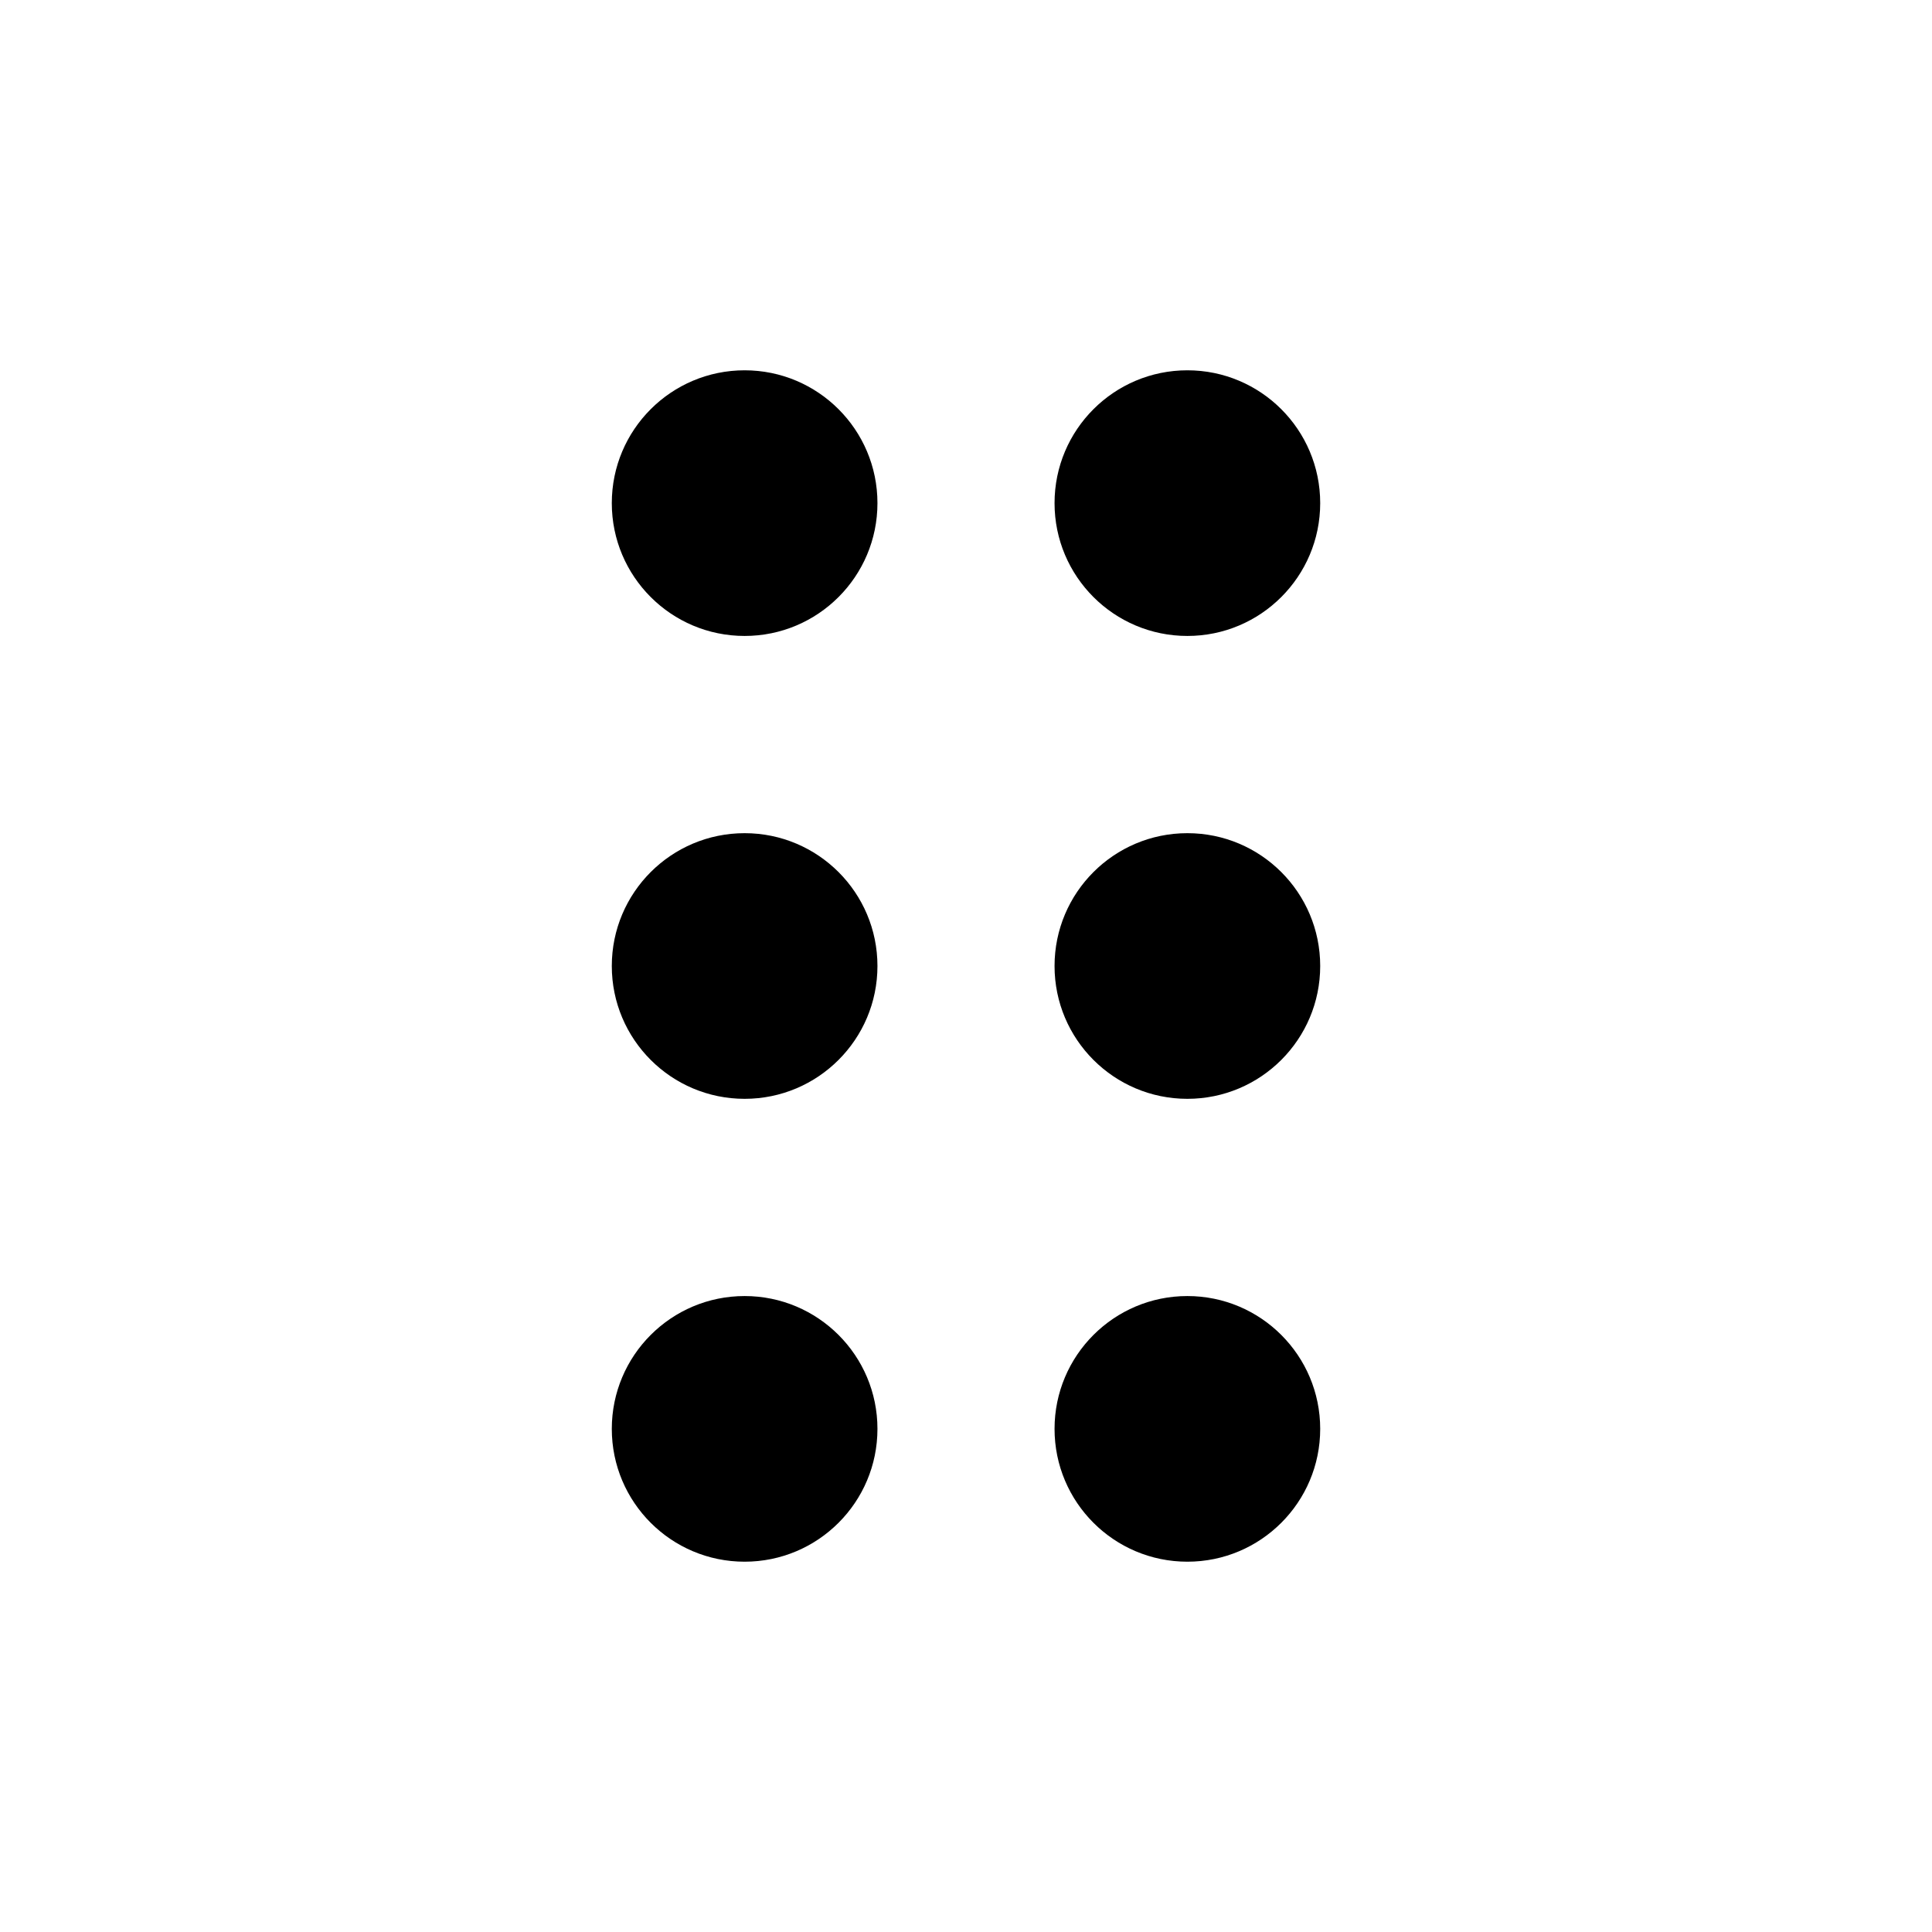
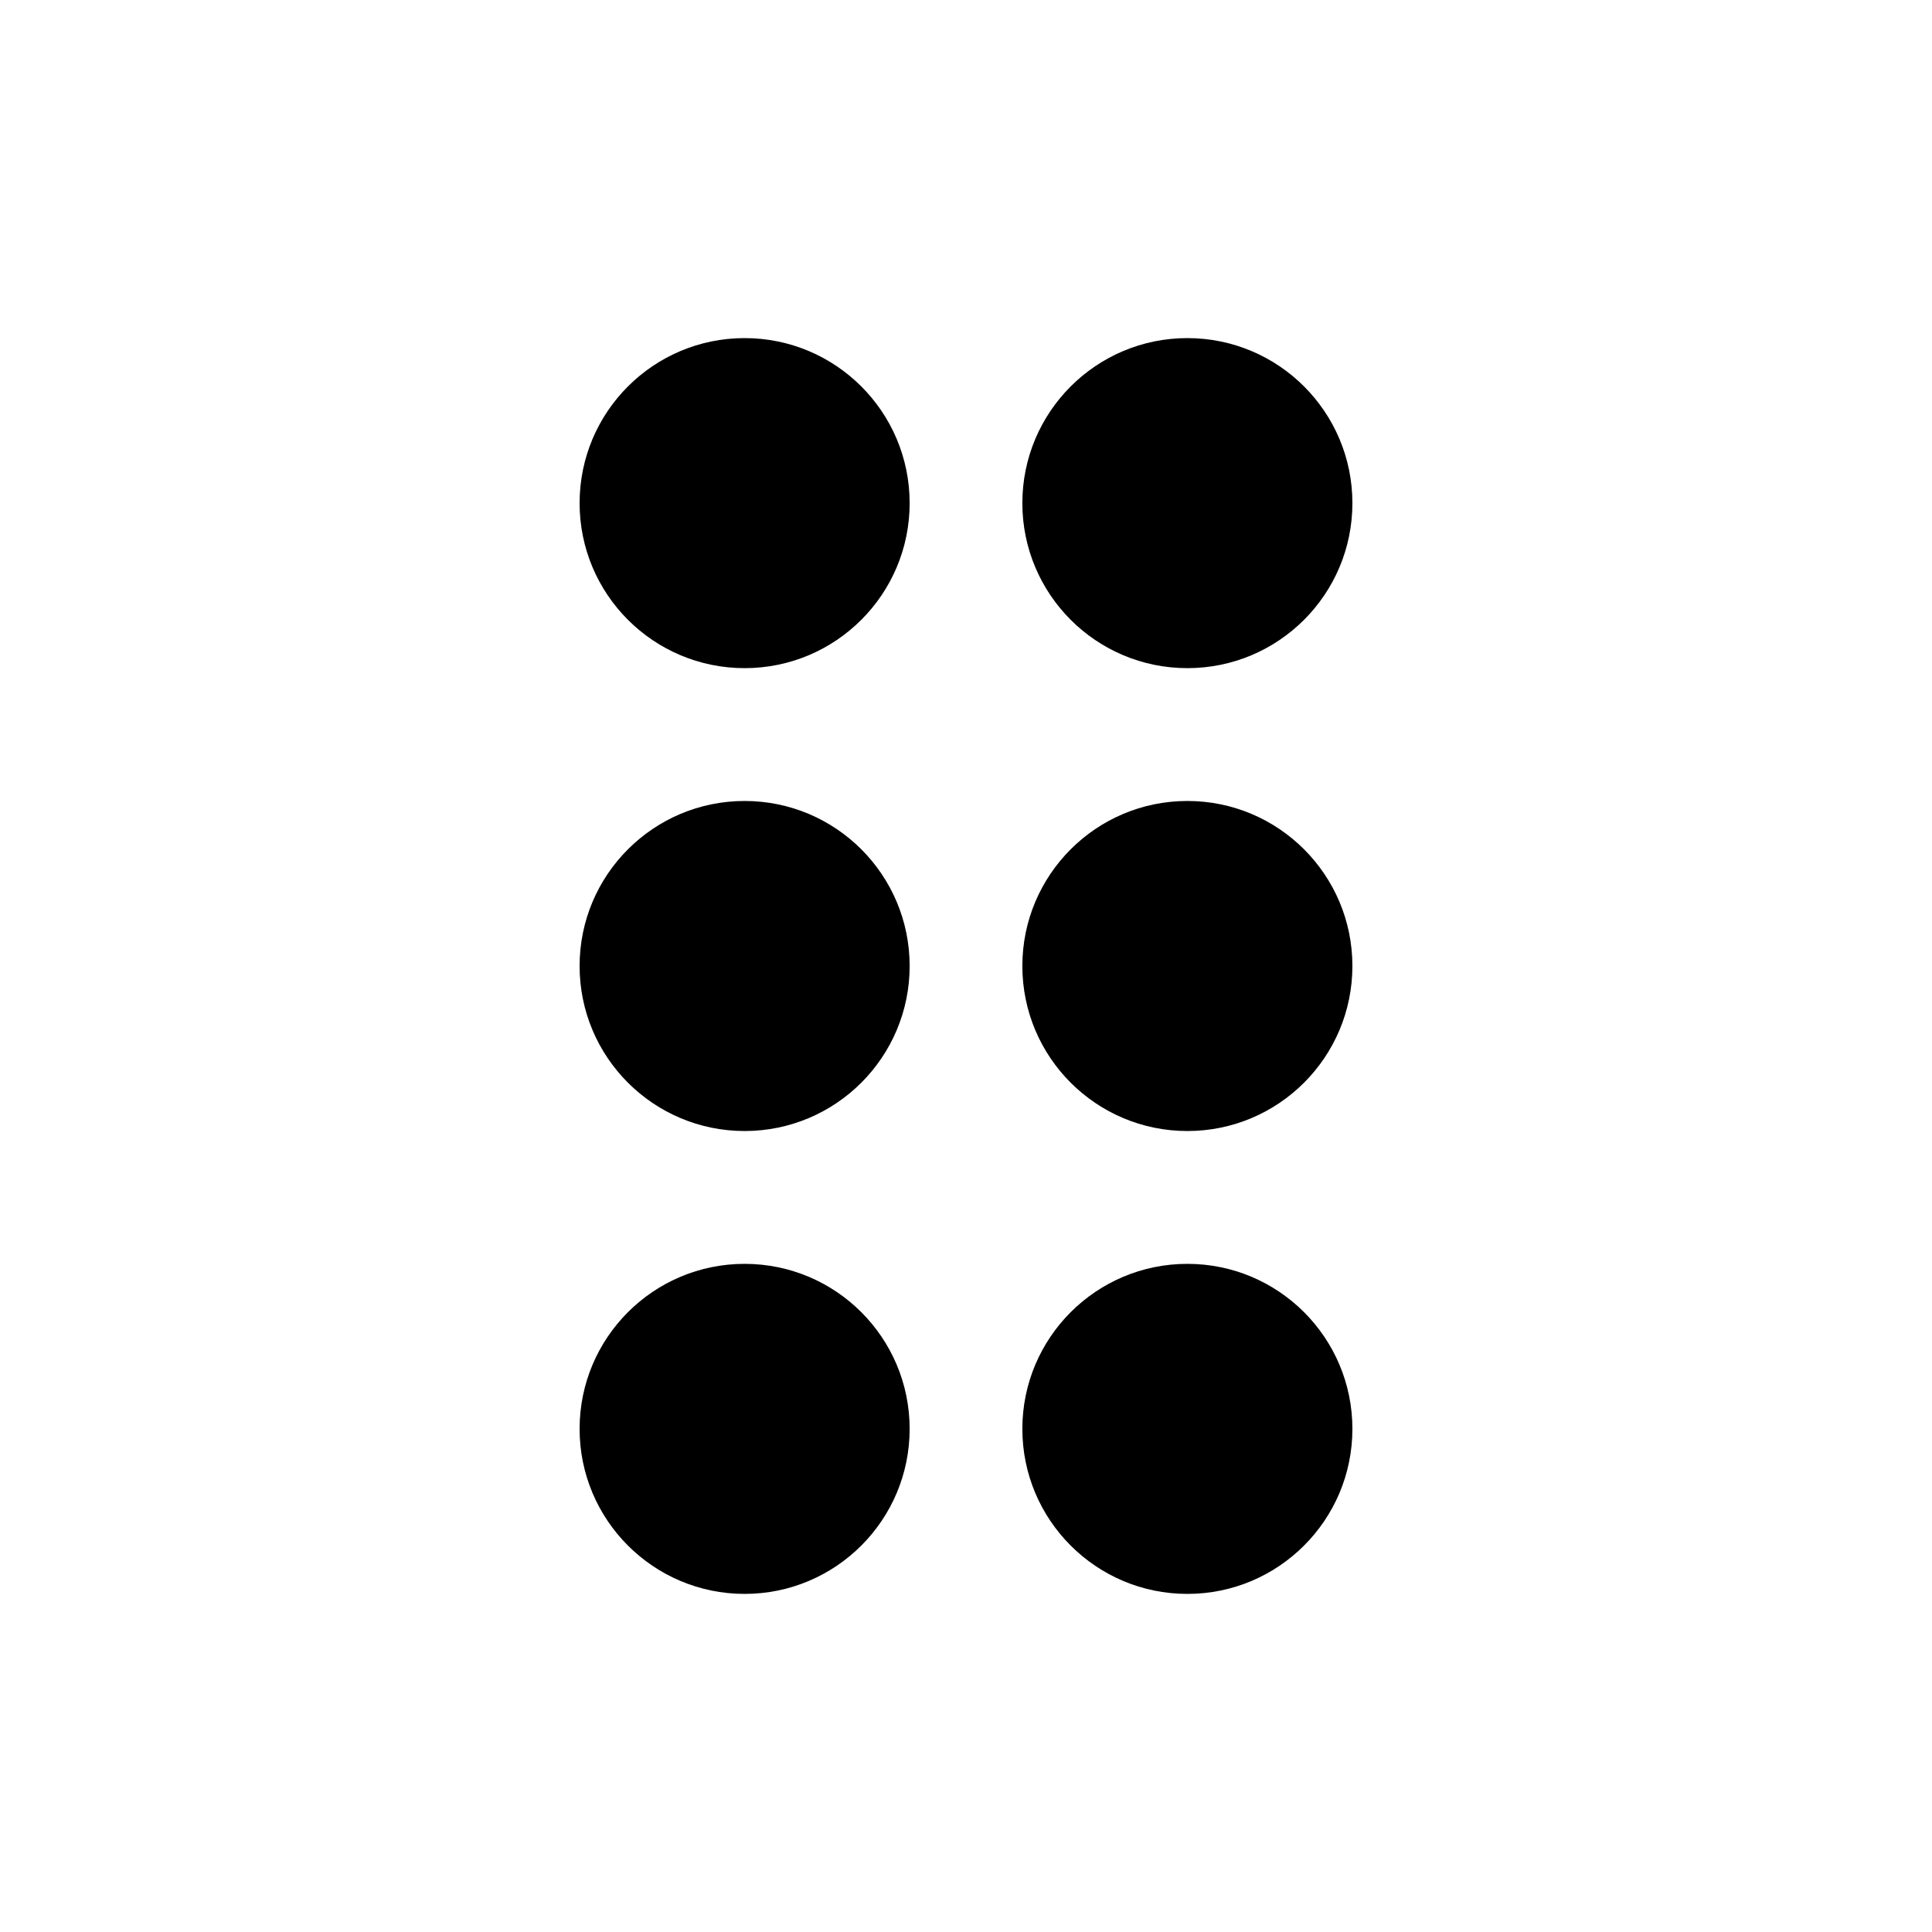
<svg xmlns="http://www.w3.org/2000/svg" width="24" height="24" viewBox="0 0 24 24">
  <g fill="black" stroke="none">
-     <circle cx="9.25" cy="6.25" r="1.65" />
-     <circle cx="14.75" cy="6.25" r="1.65" />
-     <circle cx="9.25" cy="12" r="1.65" />
-     <circle cx="14.75" cy="12" r="1.65" />
-     <circle cx="9.25" cy="17.75" r="1.65" />
-     <circle cx="14.75" cy="17.75" r="1.65" />
+     <circle cx="9.25" cy="6.25" r="2.05" />
+     <circle cx="14.75" cy="6.25" r="2.05" />
+     <circle cx="9.25" cy="12" r="2.05" />
+     <circle cx="14.75" cy="12" r="2.05" />
+     <circle cx="9.25" cy="17.75" r="2.05" />
+     <circle cx="14.75" cy="17.75" r="2.05" />
  </g>
</svg>
